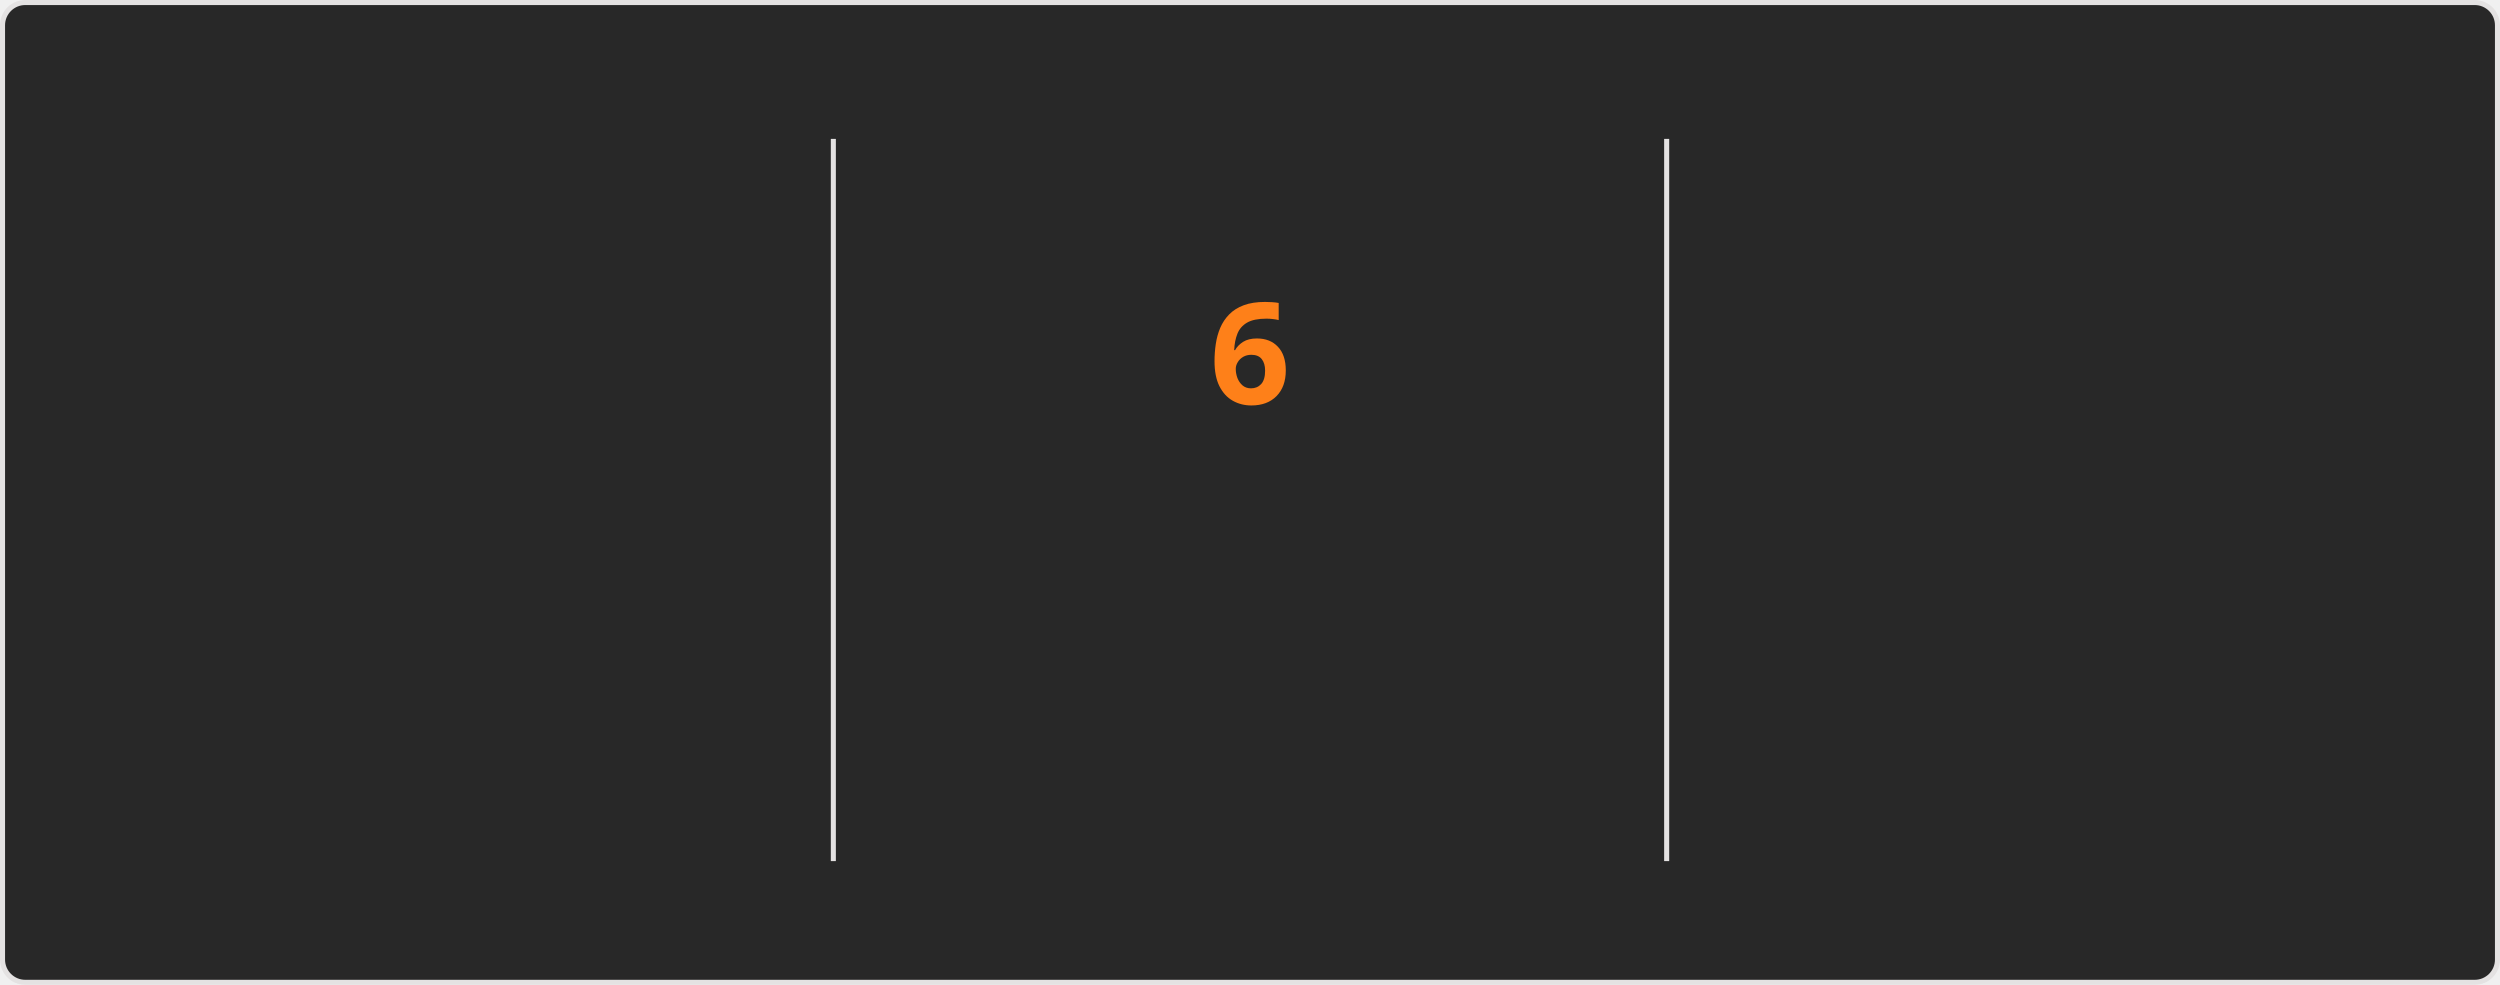
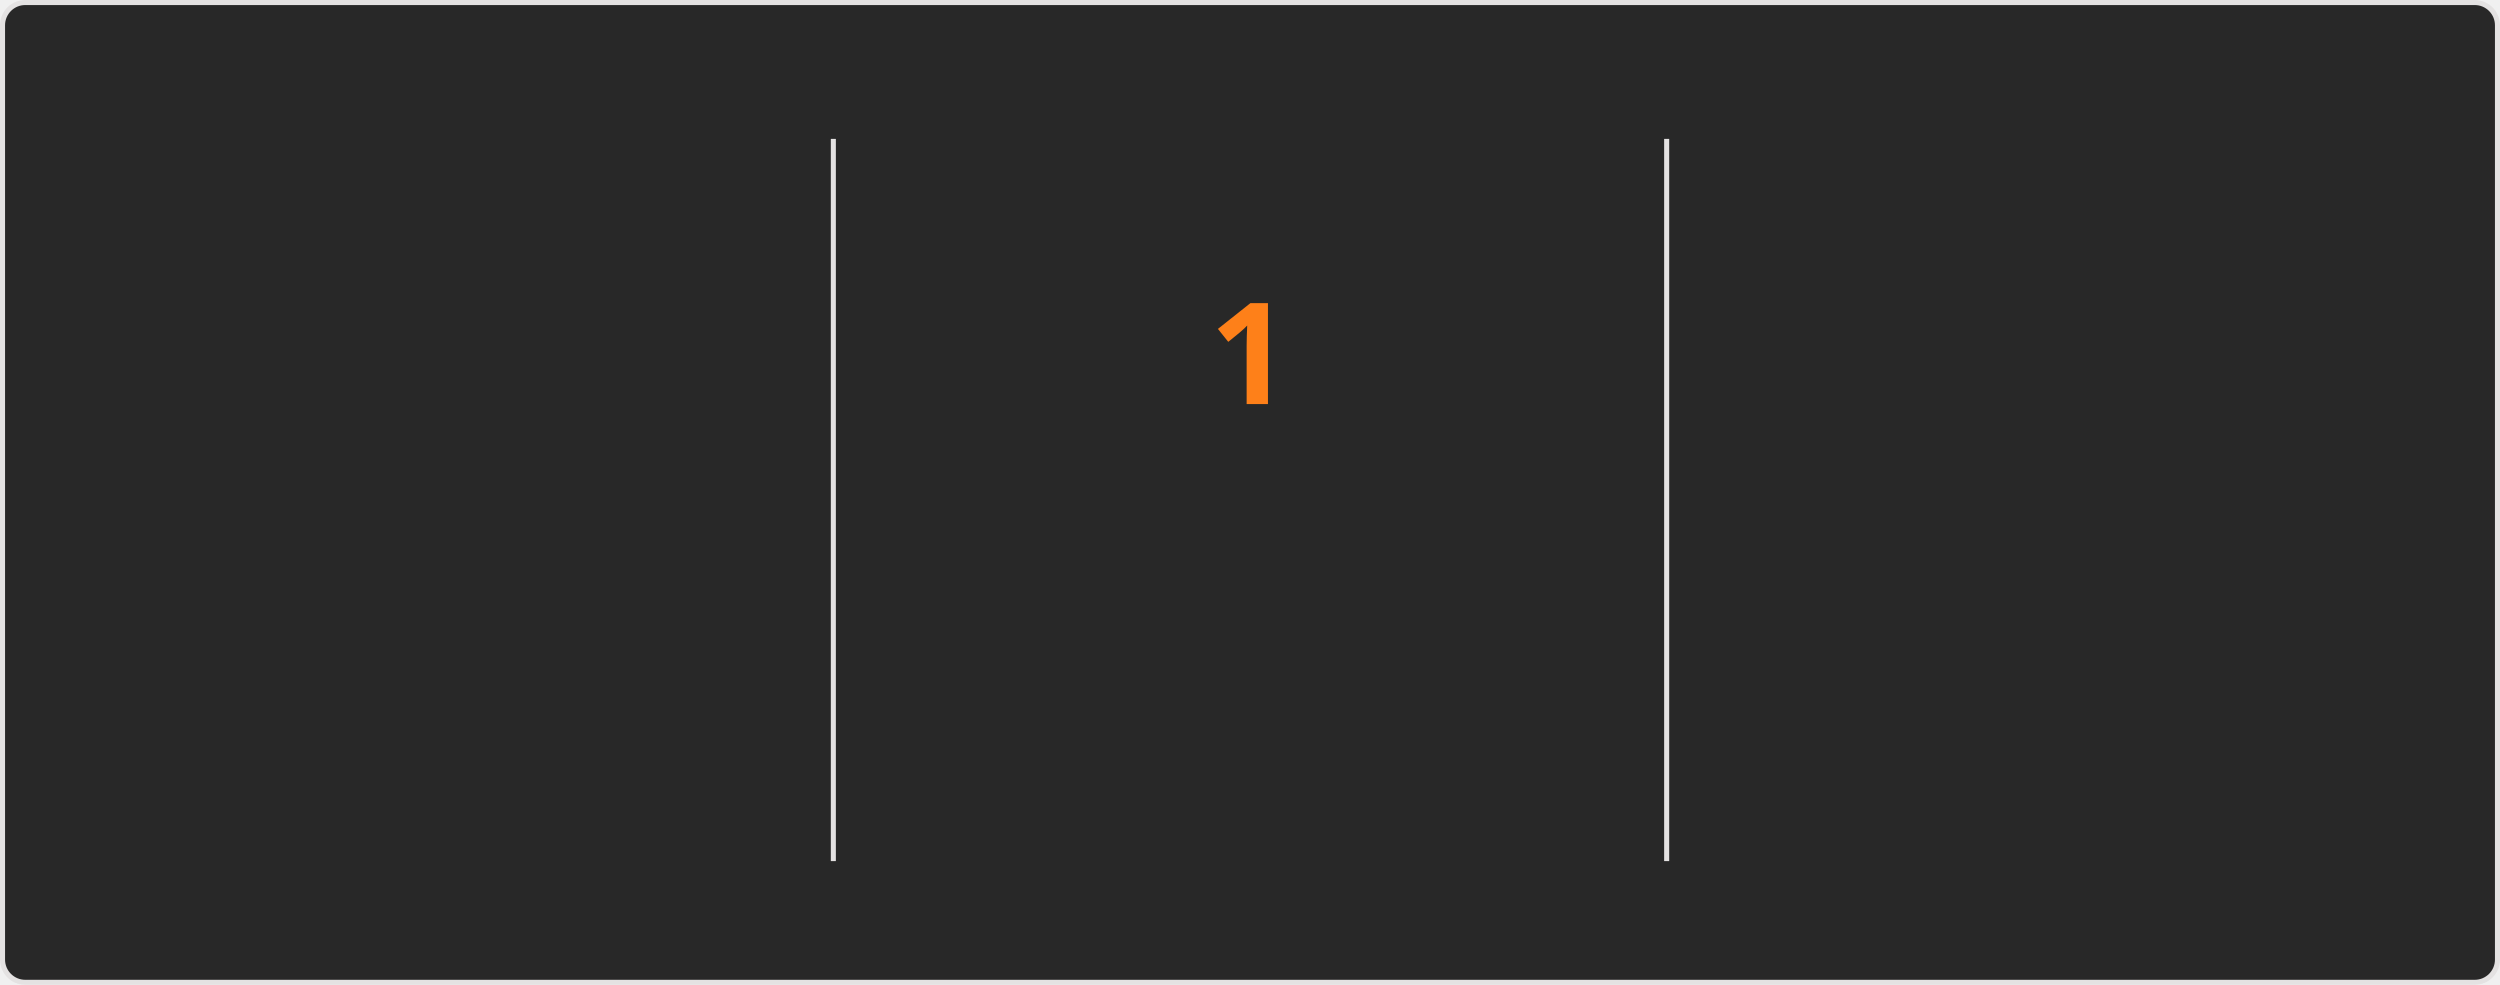
<svg xmlns="http://www.w3.org/2000/svg" style="isolation: isolate" viewBox="0 0 495 195" width="495px" height="195px" direction="ltr">
  <style>
    @keyframes currstreak {
      0% { font-size: 3px; opacity: 0.2; }
      80% { font-size: 34px; opacity: 1; }
      100% { font-size: 28px; opacity: 1; }
    }
    @keyframes fadein {
      0% { opacity: 0; }
      100% { opacity: 1; }
    }
    .big-number {
      font-family: "Segoe UI", Ubuntu, sans-serif;
      font-weight: 700;
      font-size: 28px;
      fill: #fabd2f;
    }
    .label {
      font-family: "Segoe UI", Ubuntu, sans-serif;
      font-weight: 400;
      font-size: 14px;
      fill: #fabd2f;
    }
    .range-text {
      font-family: "Segoe UI", Ubuntu, sans-serif;
      font-weight: 400;
      font-size: 12px;
      fill: #8ec07c;
    }
    .current-streak-num {
      font-family: "Segoe UI", Ubuntu, sans-serif;
      font-weight: 700;
      font-size: 28px;
      fill: #fe8019;
    }</style>
  <defs>
    <clipPath id="outer_rectangle">
      <rect width="495" height="195" rx="4.5" />
    </clipPath>
    <mask id="mask_out_ring_behind_fire">
      <rect width="495" height="195" fill="white" />
      <ellipse id="mask-ellipse" cx="247.5" cy="32" rx="13" ry="18" fill="black" />
    </mask>
  </defs>
  <g clip-path="url(#outer_rectangle)">
    <g style="isolation: isolate">
      <rect fill="#282828" rx="4.5" x="0.5" y="0.5" width="494" height="194" stroke="#e4e2e2" />
    </g>
    <g style="isolation: isolate">
      <line x1="165" y1="28" x2="165" y2="170" vector-effect="non-scaling-stroke" stroke-width="1" stroke="#e4e2e2" stroke-linejoin="miter" stroke-linecap="square" stroke-miterlimit="3" />
      <line x1="330" y1="28" x2="330" y2="170" vector-effect="non-scaling-stroke" stroke-width="1" stroke="#e4e2e2" stroke-linejoin="miter" stroke-linecap="square" stroke-miterlimit="3" />
    </g>
    <g style="isolation: isolate">
      <g transform="translate(82.5, 48)">
        <text x="0" y="32" stroke-width="0" text-anchor="middle" class="big-number" style="opacity: 0; animation: fadein 0.5s linear forwards 0.6s">
-             2.5K
+             1.7K
          </text>
      </g>
      <g transform="translate(82.5, 84)">
        <text x="0" y="32" stroke-width="0" text-anchor="middle" class="label" style="opacity: 0; animation: fadein 0.5s linear forwards 0.7s">
            Total Contributions
          </text>
      </g>
      <g transform="translate(82.5, 114)">
        <text x="0" y="32" stroke-width="0" text-anchor="middle" class="range-text" style="opacity: 0; animation: fadein 0.5s linear forwards 0.8s">
            Jul 13 - Present
          </text>
      </g>
    </g>
    <g style="isolation: isolate">
      <g mask="url(#mask_out_ring_behind_fire)">
        <circle cx="247.5" cy="71" r="40" fill="none" stroke="#fabd2f" stroke-width="5" style="opacity: 0; animation: fadein 0.5s linear forwards 0.4s" />
      </g>
      <g transform="translate(247.5, 19.5)" stroke-opacity="0" style="opacity: 0; animation: fadein 0.5s linear forwards 0.6s">
        <path d="M -12 -0.5 L 15 -0.5 L 15 23.5 L -12 23.5 L -12 -0.5 Z" fill="none" />
        <path d="M 1.5 0.67 C 1.5 0.67 2.24 3.32 2.24 5.47 C 2.24 7.53 0.89 9.2 -1.17 9.2 C -3.23 9.2 -4.79 7.53 -4.79 5.47 L -4.76 5.11 C -6.78 7.51 -8 10.62 -8 13.99 C -8 18.41 -4.42 22 0 22 C 4.42 22 8 18.41 8 13.99 C 8 8.6 5.41 3.79 1.5 0.67 Z M -0.29 19 C -2.07 19 -3.51 17.6 -3.51 15.86 C -3.51 14.24 -2.46 13.1 -0.7 12.74 C 1.07 12.38 2.9 11.53 3.92 10.16 C 4.31 11.45 4.51 12.81 4.51 14.2 C 4.51 16.85 2.36 19 -0.29 19 Z" fill="#fabd2f" stroke-opacity="0" />
      </g>
      <g transform="translate(247.5, 48)">
        <text x="0" y="32" stroke-width="0" text-anchor="middle" class="current-streak-num" style="animation: currstreak 0.6s linear forwards">
-             6
+             1
          </text>
      </g>
      <g transform="translate(247.5, 108)">
        <text x="0" y="32" stroke-width="0" text-anchor="middle" class="label" style="opacity: 0; animation: fadein 0.5s linear forwards 0.9s">
            Current Streak
          </text>
      </g>
      <g transform="translate(247.5, 145)">
        <text x="0" y="21" stroke-width="0" text-anchor="middle" class="range-text" style="opacity: 0; animation: fadein 0.5s linear forwards 0.9s">
-             Jul 10 - Jul 15
+             Jul 15
          </text>
      </g>
    </g>
    <g style="isolation: isolate">
      <g transform="translate(412.5, 48)">
        <text x="0" y="32" stroke-width="0" text-anchor="middle" class="big-number" style="opacity: 0; animation: fadein 0.5s linear forwards 1.2s">
-             18
+             11
          </text>
      </g>
      <g transform="translate(412.5, 84)">
        <text x="0" y="32" stroke-width="0" text-anchor="middle" class="label" style="opacity: 0; animation: fadein 0.5s linear forwards 1.3s">
            Longest Streak
          </text>
      </g>
      <g transform="translate(412.5, 114)">
        <text x="0" y="32" stroke-width="0" text-anchor="middle" class="range-text" style="opacity: 0; animation: fadein 0.5s linear forwards 1.4s">
-             Jun 10 - Jun 27
+             Jun 17 - Jun 27
          </text>
      </g>
    </g>
  </g>
</svg>
